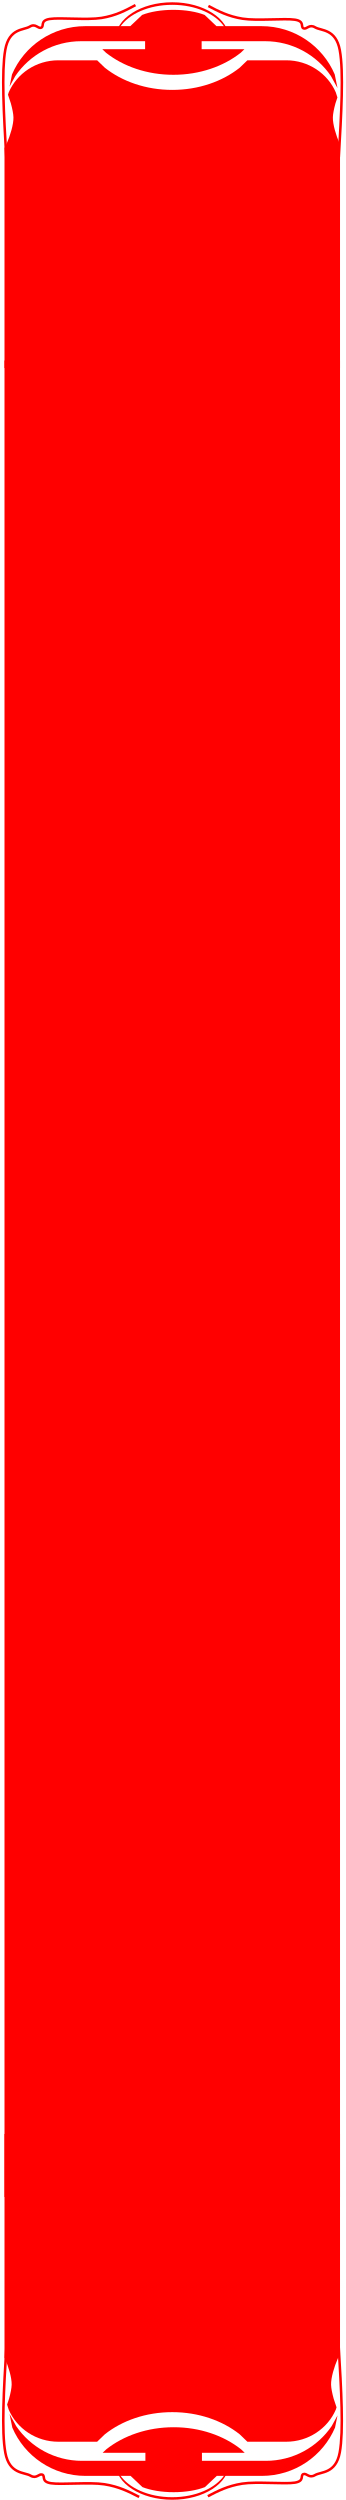
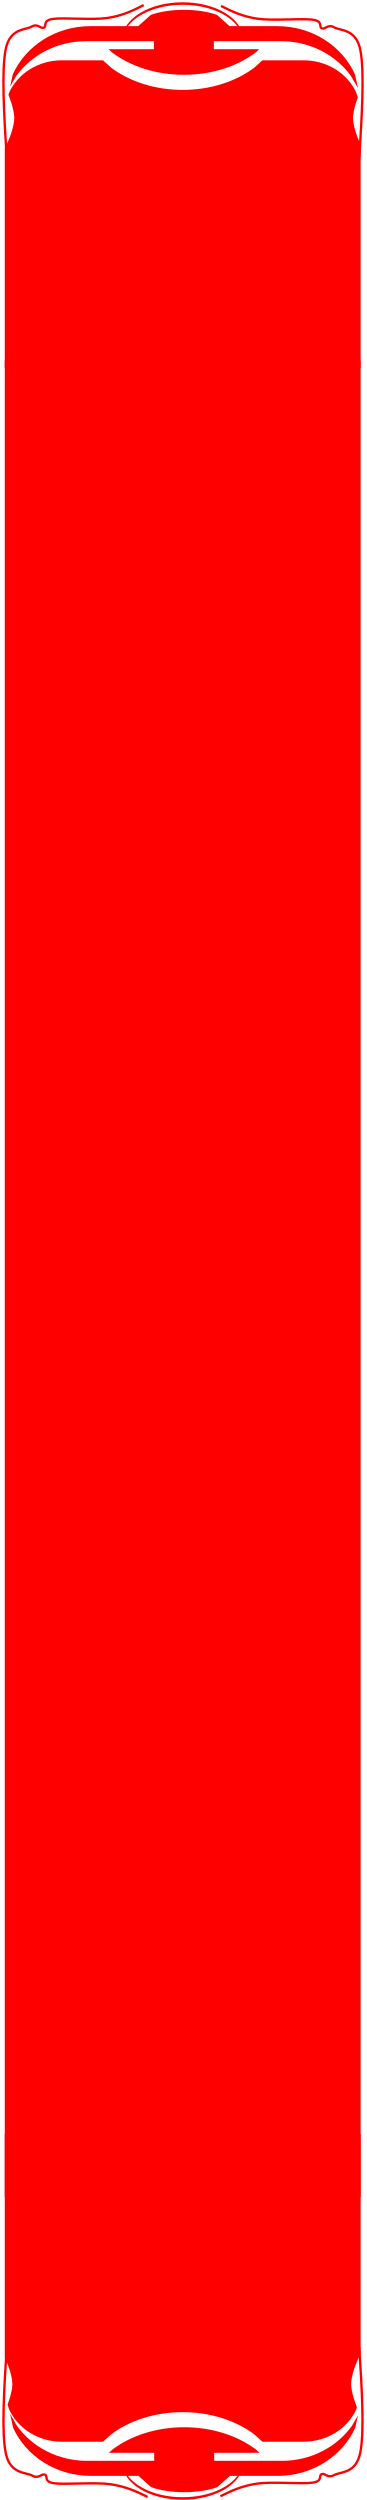
- <svg xmlns="http://www.w3.org/2000/svg" width="137" height="991" viewBox="0 0 137 991" fill="none">
-   <path fill-rule="evenodd" clip-rule="evenodd" d="M23.129 23.904H38.5L41.562 26.851C48.401 32.28 57.849 35.637 68.284 35.637C78.72 35.637 88.167 32.28 95.006 26.851L98.069 23.904H113.439C122.281 23.904 129.867 29.142 133.107 36.607L133.753 38.635L132.974 40.977C132.379 43.149 131.981 45.136 131.948 46.508C131.88 49.251 133.184 53.642 134.646 56.966L134.784 57.247V145.904H1.784V58.692L2.633 56.966C4.095 53.642 5.399 49.251 5.332 46.508C5.298 45.136 4.9 43.149 4.305 40.977L3.163 37.543L3.461 36.607C6.702 29.142 14.288 23.904 23.129 23.904Z" fill="#FF0000" />
-   <path fill-rule="evenodd" clip-rule="evenodd" d="M68.725 3.904C73.56 3.904 77.938 4.673 81.106 5.915L85.807 10.365H103.644C116.699 10.365 127.9 18.251 132.684 29.49L133.784 34.904L131.179 30.135C125.515 21.806 115.923 16.33 105.045 16.33H79.931V19.51H96.888L95.421 20.915C88.589 26.312 79.15 29.65 68.725 29.65C58.299 29.65 48.861 26.312 42.029 20.915L40.561 19.51H57.518V16.33H32.205C21.326 16.33 11.734 21.806 6.07 30.135L3.784 34.32L4.766 29.49C9.55 18.251 20.751 10.365 33.806 10.365H51.643L56.344 5.915C59.512 4.673 63.89 3.904 68.725 3.904Z" fill="#FF0000" />
-   <path d="M53.7 2.027C49.811 4.11 45.923 6.195 40.255 7.109C34.587 8.024 23.68 6.873 19.693 7.516C15.705 8.16 17.65 10.464 16.331 10.972C15.013 11.48 14.157 9.109 11.784 10.566C9.412 12.023 3.645 11.074 2.096 19.715C0.547 28.355 1.519 45.382 2.492 62.409" stroke="#FF0000" stroke-width="1.006" stroke-miterlimit="8" />
-   <path d="M82.602 2.371C86.527 4.439 90.452 6.507 96.174 7.414C101.896 8.322 112.907 7.179 116.933 7.818C120.958 8.456 118.995 10.742 120.326 11.247C121.656 11.751 122.521 9.398 124.916 10.843C127.312 12.289 133.133 11.348 134.697 19.92C136.26 28.492 135.279 45.386 134.298 62.279" stroke="#FF0000" stroke-width="1.007" stroke-miterlimit="8" />
-   <path fill-rule="evenodd" clip-rule="evenodd" d="M68.284 0.904C80.711 0.904 90.784 7.394 90.784 15.399L90.626 15.904L89.016 10.767C85.601 5.564 77.604 1.914 68.284 1.914C58.964 1.914 50.968 5.564 47.552 10.767L45.942 15.904L45.784 15.399C45.784 7.394 55.858 0.904 68.284 0.904Z" fill="#FF0000" />
-   <path fill-rule="evenodd" clip-rule="evenodd" d="M113.439 967.904H98.069L95.006 964.954C88.167 959.524 78.72 956.174 68.284 956.174C57.848 956.174 48.401 959.524 41.562 964.954L38.5 967.904H23.129C14.288 967.904 6.702 962.664 3.461 955.204L2.815 953.174L3.594 950.834C4.189 948.664 4.587 946.674 4.621 945.304C4.688 942.554 3.384 938.164 1.922 934.844L1.784 934.564V845.904H134.784V933.114L133.936 934.844C132.473 938.164 131.169 942.554 131.237 945.304C131.271 946.674 131.669 948.664 132.263 950.834L133.405 954.264L133.107 955.204C129.867 962.664 122.281 967.904 113.439 967.904Z" fill="#FF0000" />
-   <path fill-rule="evenodd" clip-rule="evenodd" d="M68.844 987.904C64.008 987.904 59.631 987.134 56.462 985.894L51.762 981.444H33.925C20.87 981.444 9.669 973.554 4.884 962.314L3.784 956.904L6.389 961.674C12.053 970.004 21.645 975.474 32.524 975.474H57.637V972.294H40.68L42.148 970.894C48.98 965.494 58.418 962.154 68.844 962.154C79.269 962.154 88.708 965.494 95.54 970.894L97.007 972.294H80.05V975.474H105.364C116.243 975.474 125.834 970.004 131.498 961.674L133.784 957.484L132.803 962.314C128.018 973.554 116.817 981.444 103.763 981.444H85.926L81.225 985.894C78.056 987.134 73.679 987.904 68.844 987.904Z" fill="#FF0000" />
-   <path d="M82.391 989.499C86.331 987.454 90.27 985.419 96.012 984.517C101.754 983.625 112.804 984.758 116.844 984.126C120.883 983.495 118.914 981.239 120.249 980.738C121.584 980.237 122.452 982.563 124.856 981.139C127.26 979.706 133.102 980.638 134.671 972.178C136.24 963.708 135.255 947.039 134.27 930.359" stroke="#FF0000" stroke-width="1.002" stroke-miterlimit="8" />
-   <path d="M55.154 989.781C51.158 987.723 47.163 985.665 41.34 984.761C35.516 983.857 24.309 984.995 20.213 984.359C16.116 983.723 18.113 981.447 16.759 980.945C15.405 980.443 14.525 982.786 12.087 981.347C9.649 979.907 3.724 980.844 2.133 972.309C0.541 963.774 1.54 946.954 2.539 930.134" stroke="#FF0000" stroke-width="1.014" stroke-miterlimit="8" />
-   <path fill-rule="evenodd" clip-rule="evenodd" d="M68.284 990.904C55.858 990.904 45.784 984.414 45.784 976.404L45.942 975.904L47.552 981.044C50.968 986.244 58.964 989.894 68.284 989.894C77.604 989.894 85.601 986.244 89.016 981.044L90.626 975.904L90.784 976.404C90.784 984.414 80.711 990.904 68.284 990.904Z" fill="#FF0000" />
-   <path d="M134.784 142.904H1.784V870.904H134.784V142.904Z" fill="#FF0000" />
+ <svg xmlns="http://www.w3.org/2000/svg" width="156" height="1064" viewBox="0 0 156 1064" fill="none">
+   <path fill-rule="evenodd" clip-rule="evenodd" d="M26.337 25.665H43.84L47.327 28.829C55.114 34.658 65.872 38.263 77.755 38.263C89.637 38.263 100.395 34.658 108.182 28.829L111.669 25.665H129.172C139.24 25.665 147.878 31.289 151.567 39.304L152.303 41.481L151.416 43.996C150.738 46.328 150.285 48.461 150.247 49.934C150.17 52.879 151.655 57.594 153.32 61.163L153.477 61.464V156.652H2.032V63.016L2.999 61.163C4.663 57.594 6.148 52.879 6.072 49.934C6.033 48.461 5.58 46.328 4.903 43.996L3.602 40.309L3.942 39.304C7.632 31.289 16.27 25.665 26.337 25.665Z" fill="#FF0000" />
+   <path fill-rule="evenodd" clip-rule="evenodd" d="M78.256 4.192C83.762 4.192 88.746 5.018 92.354 6.351L97.707 11.129H118.018C132.884 11.129 145.638 19.596 151.085 31.663L152.338 37.475L149.372 32.355C142.922 23.413 132 17.533 119.613 17.533H91.016V20.948H110.325L108.654 22.456C100.875 28.25 90.127 31.834 78.256 31.834C66.385 31.834 55.638 28.25 47.858 22.456L46.187 20.948H65.496V17.533H36.672C24.284 17.533 13.362 23.413 6.912 32.355L4.309 36.848L5.428 31.663C10.875 19.596 23.629 11.129 38.495 11.129H58.806L64.159 6.351C67.766 5.018 72.751 4.192 78.256 4.192Z" fill="#FF0000" />
+   <path d="M61.147 2.176C56.719 4.413 52.291 6.651 45.837 7.633C39.384 8.615 26.963 7.379 22.424 8.07C17.883 8.761 20.097 11.235 18.596 11.781C17.095 12.326 16.12 9.78 13.418 11.345C10.717 12.908 4.15 11.889 2.387 21.167C0.623 30.444 1.73 48.725 2.837 67.006" stroke="#FF0000" stroke-width="1.006" stroke-miterlimit="8" />
+   <path d="M94.057 2.546C98.527 4.766 102.997 6.986 109.512 7.96C116.028 8.935 128.566 7.708 133.15 8.393C137.733 9.079 135.498 11.534 137.014 12.075C138.528 12.617 139.513 10.09 142.24 11.642C144.968 13.194 151.597 12.183 153.378 21.387C155.157 30.591 154.04 48.729 152.923 66.866" stroke="#FF0000" stroke-width="1.007" stroke-miterlimit="8" />
+   <path fill-rule="evenodd" clip-rule="evenodd" d="M77.754 0.971C91.904 0.971 103.375 7.939 103.375 16.534L103.195 17.076L101.361 11.56C97.472 5.974 88.367 2.055 77.754 2.055C67.142 2.055 58.037 5.974 54.147 11.56L52.314 17.076L52.134 16.534C52.134 7.939 63.605 0.971 77.754 0.971Z" fill="#FF0000" />
+   <path fill-rule="evenodd" clip-rule="evenodd" d="M129.172 1039.2H111.669L108.182 1036.04C100.395 1030.21 89.637 1026.61 77.755 1026.61C65.871 1026.61 55.114 1030.21 47.327 1036.04L43.84 1039.2H26.337C16.27 1039.2 7.632 1033.58 3.942 1025.57L3.206 1023.39L4.093 1020.88C4.771 1018.55 5.224 1016.41 5.262 1014.94C5.339 1011.99 3.854 1007.27 2.189 1003.71L2.032 1003.41V908.216H153.477V1001.85L152.511 1003.71C150.845 1007.27 149.36 1011.99 149.438 1014.94C149.477 1016.41 149.93 1018.55 150.606 1020.88L151.906 1024.56L151.567 1025.57C147.878 1033.58 139.24 1039.2 129.172 1039.2Z" fill="#FF0000" />
+   <path fill-rule="evenodd" clip-rule="evenodd" d="M78.391 1060.68C72.885 1060.68 67.901 1059.85 64.293 1058.52L58.941 1053.74H38.63C23.765 1053.74 11.011 1045.27 5.562 1033.2L4.309 1027.39L7.276 1032.51C13.725 1041.46 24.647 1047.33 37.035 1047.33H65.631V1043.92H46.322L47.994 1042.41C55.773 1036.62 66.52 1033.03 78.392 1033.03C90.263 1033.03 101.01 1036.62 108.79 1042.41L110.461 1043.92H91.152V1047.33H119.977C132.364 1047.33 143.285 1041.46 149.735 1032.51L152.338 1028.02L151.221 1033.2C145.772 1045.27 133.018 1053.74 118.154 1053.74H97.843L92.49 1058.52C88.882 1059.85 83.897 1060.68 78.391 1060.68Z" fill="#FF0000" />
+   <path d="M93.818 1062.39C98.303 1060.19 102.789 1058.01 109.327 1057.04C115.866 1056.08 128.448 1057.3 133.049 1056.62C137.648 1055.94 135.406 1053.52 136.926 1052.98C138.446 1052.44 139.434 1054.94 142.172 1053.41C144.909 1051.87 151.561 1052.87 153.348 1043.79C155.135 1034.7 154.013 1016.8 152.891 998.892" stroke="#FF0000" stroke-width="1.002" stroke-miterlimit="8" />
+   <path d="M62.803 1062.69C58.254 1060.48 53.704 1058.27 47.073 1057.3C40.442 1056.33 27.681 1057.55 23.016 1056.87C18.351 1056.19 20.626 1053.74 19.084 1053.2C17.541 1052.67 16.539 1055.18 13.763 1053.64C10.987 1052.09 4.241 1053.1 2.429 1043.93C0.617 1034.77 1.754 1016.71 2.891 998.65" stroke="#FF0000" stroke-width="1.014" stroke-miterlimit="8" />
+   <path fill-rule="evenodd" clip-rule="evenodd" d="M77.754 1063.9C63.605 1063.9 52.134 1056.93 52.134 1048.33L52.314 1047.79L54.147 1053.31C58.037 1058.89 67.142 1062.81 77.754 1062.81C88.367 1062.81 97.472 1058.89 101.361 1053.31L103.195 1047.79L103.375 1048.33C103.375 1056.93 91.904 1063.9 77.754 1063.9Z" fill="#FF0000" />
+   <path d="M153.477 153.431H2.032V935.057H153.477V153.431Z" fill="#FF0000" />
</svg>
